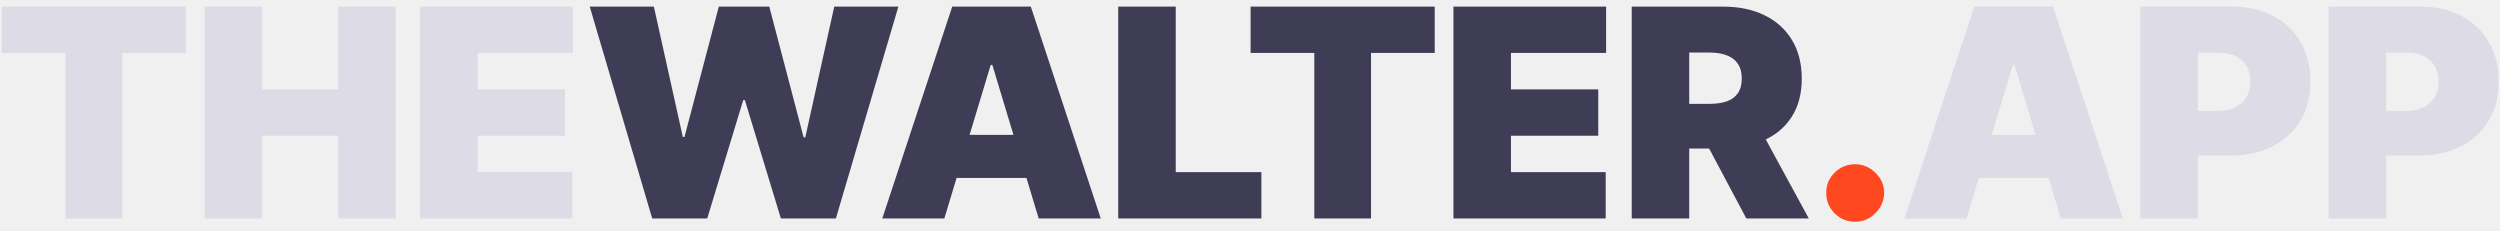
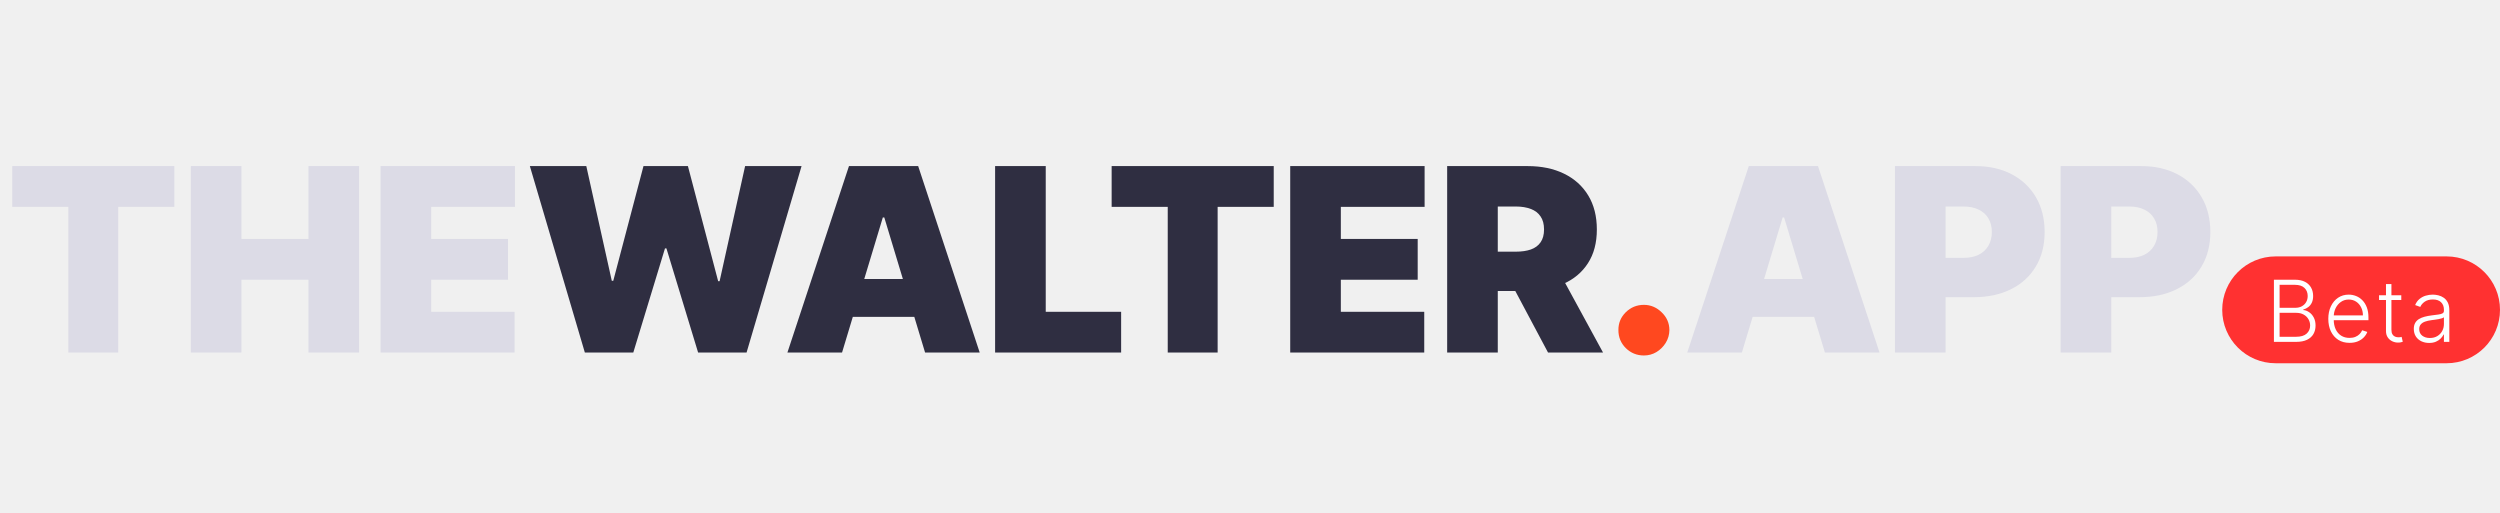
- <svg xmlns="http://www.w3.org/2000/svg" width="206" height="19" viewBox="0 0 206 19" fill="none">
-   <path d="M0.146 4.364V0.545H15.317V4.364H10.067V18H5.396V4.364H0.146ZM16.86 18V0.545H21.599V7.364H27.872V0.545H32.61V18H27.872V11.182H21.599V18H16.86ZM34.62 18V0.545H47.2V4.364H39.359V7.364H46.552V11.182H39.359V14.182H47.166V18H34.62ZM162.039 18H156.925L162.687 0.545H169.164L174.925 18H169.812L165.993 5.352H165.857L162.039 18ZM161.084 11.114H170.698V14.659H161.084V11.114ZM176.366 18V0.545H183.901C185.196 0.545 186.329 0.801 187.301 1.312C188.273 1.824 189.028 2.543 189.568 3.469C190.108 4.395 190.378 5.477 190.378 6.716C190.378 7.966 190.099 9.048 189.543 9.963C188.991 10.878 188.216 11.582 187.216 12.077C186.222 12.571 185.06 12.818 183.73 12.818H179.23V9.136H182.776C183.332 9.136 183.807 9.04 184.199 8.847C184.597 8.648 184.901 8.366 185.111 8.003C185.327 7.639 185.435 7.21 185.435 6.716C185.435 6.216 185.327 5.79 185.111 5.438C184.901 5.08 184.597 4.807 184.199 4.619C183.807 4.426 183.332 4.33 182.776 4.33H181.105V18H176.366ZM191.876 18V0.545H199.41C200.706 0.545 201.839 0.801 202.811 1.312C203.783 1.824 204.538 2.543 205.078 3.469C205.618 4.395 205.888 5.477 205.888 6.716C205.888 7.966 205.609 9.048 205.053 9.963C204.501 10.878 203.726 11.582 202.726 12.077C201.732 12.571 200.57 12.818 199.24 12.818H194.74V9.136H198.285C198.842 9.136 199.317 9.04 199.709 8.847C200.107 8.648 200.41 8.366 200.621 8.003C200.837 7.639 200.945 7.21 200.945 6.716C200.945 6.216 200.837 5.79 200.621 5.438C200.41 5.08 200.107 4.807 199.709 4.619C199.317 4.426 198.842 4.33 198.285 4.33H196.615V18H191.876Z" fill="#DCDBE6" />
-   <path d="M53.742 18L48.594 0.545H53.878L56.264 11.284H56.401L59.23 0.545H63.389L66.219 11.318H66.355L68.742 0.545H74.026L68.878 18H64.344L61.378 8.25H61.242L58.276 18H53.742ZM77.815 18H72.701L78.463 0.545H84.94L90.701 18H85.588L81.769 5.352H81.633L77.815 18ZM76.86 11.114H86.474V14.659H76.86V11.114ZM92.142 18V0.545H96.881V14.182H103.938V18H92.142ZM103.05 4.364V0.545H118.221V4.364H112.971V18H108.3V4.364H103.05ZM119.764 18V0.545H132.343V4.364H124.503V7.364H131.696V11.182H124.503V14.182H132.309V18H119.764ZM134.454 18V0.545H141.988C143.283 0.545 144.417 0.781 145.388 1.253C146.36 1.724 147.116 2.403 147.655 3.29C148.195 4.176 148.465 5.239 148.465 6.477C148.465 7.727 148.187 8.781 147.63 9.639C147.079 10.497 146.303 11.145 145.303 11.582C144.309 12.02 143.147 12.239 141.817 12.239H137.317V8.557H140.863C141.42 8.557 141.894 8.489 142.286 8.352C142.684 8.21 142.988 7.986 143.198 7.679C143.414 7.372 143.522 6.972 143.522 6.477C143.522 5.977 143.414 5.571 143.198 5.259C142.988 4.94 142.684 4.707 142.286 4.56C141.894 4.406 141.42 4.33 140.863 4.33H139.192V18H134.454ZM144.681 9.989L149.045 18H143.897L139.635 9.989H144.681Z" fill="#3F3D56" />
-   <path d="M152.87 18.273C152.211 18.273 151.645 18.043 151.174 17.582C150.708 17.116 150.478 16.551 150.483 15.886C150.478 15.239 150.708 14.685 151.174 14.224C151.645 13.764 152.211 13.534 152.87 13.534C153.495 13.534 154.046 13.764 154.523 14.224C155.006 14.685 155.251 15.239 155.256 15.886C155.251 16.329 155.134 16.733 154.907 17.097C154.685 17.454 154.395 17.741 154.037 17.957C153.68 18.168 153.29 18.273 152.87 18.273Z" fill="#FF481F" />
+ <svg xmlns="http://www.w3.org/2000/svg" width="234" height="48" viewBox="0 0 234 48" fill="none">
+   <path d="M1.146 19.364V15.546H16.317V19.364H11.067V33H6.396V19.364H1.146ZM17.86 33V15.546H22.599V22.364H28.872V15.546H33.61V33H28.872V26.182H22.599V33H17.86ZM35.62 33V15.546H48.2V19.364H40.359V22.364H47.552V26.182H40.359V29.182H48.166V33H35.62ZM163.039 33H157.925L163.687 15.546H170.164L175.925 33H170.812L166.993 20.352H166.857L163.039 33ZM162.084 26.114H171.698V29.659H162.084V26.114ZM177.366 33V15.546H184.901C186.196 15.546 187.329 15.801 188.301 16.312C189.273 16.824 190.028 17.543 190.568 18.469C191.108 19.395 191.378 20.477 191.378 21.716C191.378 22.966 191.099 24.048 190.543 24.963C189.991 25.878 189.216 26.582 188.216 27.077C187.222 27.571 186.06 27.818 184.73 27.818H180.23V24.136H183.776C184.332 24.136 184.807 24.04 185.199 23.847C185.597 23.648 185.901 23.366 186.111 23.003C186.327 22.639 186.435 22.21 186.435 21.716C186.435 21.216 186.327 20.79 186.111 20.438C185.901 20.079 185.597 19.807 185.199 19.619C184.807 19.426 184.332 19.329 183.776 19.329H182.105V33H177.366ZM192.876 33V15.546H200.41C201.706 15.546 202.839 15.801 203.811 16.312C204.783 16.824 205.538 17.543 206.078 18.469C206.618 19.395 206.888 20.477 206.888 21.716C206.888 22.966 206.609 24.048 206.053 24.963C205.501 25.878 204.726 26.582 203.726 27.077C202.732 27.571 201.57 27.818 200.24 27.818H195.74V24.136H199.285C199.842 24.136 200.317 24.04 200.709 23.847C201.107 23.648 201.41 23.366 201.621 23.003C201.837 22.639 201.945 22.21 201.945 21.716C201.945 21.216 201.837 20.79 201.621 20.438C201.41 20.079 201.107 19.807 200.709 19.619C200.317 19.426 199.842 19.329 199.285 19.329H197.615V33H192.876Z" fill="#DCDBE6" />
+   <path d="M54.742 33L49.594 15.546H54.878L57.264 26.284H57.401L60.23 15.546H64.389L67.219 26.318H67.355L69.742 15.546H75.026L69.878 33H65.344L62.378 23.25H62.242L59.276 33H54.742ZM78.815 33H73.701L79.463 15.546H85.94L91.701 33H86.588L82.769 20.352H82.633L78.815 33ZM77.86 26.114H87.474V29.659H77.86V26.114ZM93.142 33V15.546H97.881V29.182H104.938V33H93.142ZM104.05 19.364V15.546H119.221V19.364H113.971V33H109.3V19.364H104.05ZM120.764 33V15.546H133.343V19.364H125.503V22.364H132.696V26.182H125.503V29.182H133.309V33H120.764ZM135.454 33V15.546H142.988C144.283 15.546 145.417 15.781 146.388 16.253C147.36 16.724 148.116 17.403 148.655 18.29C149.195 19.176 149.465 20.239 149.465 21.477C149.465 22.727 149.187 23.781 148.63 24.639C148.079 25.497 147.303 26.145 146.303 26.582C145.309 27.02 144.147 27.239 142.817 27.239H138.317V23.557H141.863C142.42 23.557 142.894 23.489 143.286 23.352C143.684 23.21 143.988 22.986 144.198 22.679C144.414 22.372 144.522 21.972 144.522 21.477C144.522 20.977 144.414 20.571 144.198 20.259C143.988 19.94 143.684 19.707 143.286 19.56C142.894 19.406 142.42 19.329 141.863 19.329H140.192V33H135.454ZM145.681 24.989L150.045 33H144.897L140.635 24.989H145.681Z" fill="#2F2E41" />
+   <path d="M153.87 33.273C153.211 33.273 152.645 33.043 152.174 32.582C151.708 32.117 151.478 31.551 151.483 30.886C151.478 30.239 151.708 29.685 152.174 29.224C152.645 28.764 153.211 28.534 153.87 28.534C154.495 28.534 155.046 28.764 155.523 29.224C156.006 29.685 156.251 30.239 156.256 30.886C156.251 31.329 156.134 31.733 155.907 32.097C155.685 32.455 155.395 32.742 155.037 32.957C154.68 33.168 154.29 33.273 153.87 33.273Z" fill="#FF481F" />
+   <path d="M208 29C208 26.239 210.239 24 213 24H229C231.761 24 234 26.239 234 29V29C234 31.761 231.761 34 229 34H213C210.239 34 208 31.761 208 29V29Z" fill="#FF3131" />
+   <path d="M212.839 32V26.182H214.802C215.18 26.182 215.496 26.248 215.748 26.381C216.001 26.513 216.192 26.694 216.319 26.923C216.446 27.152 216.509 27.413 216.509 27.704C216.509 27.947 216.468 28.154 216.387 28.327C216.305 28.499 216.195 28.638 216.054 28.744C215.914 28.85 215.758 28.927 215.586 28.974V29.02C215.773 29.033 215.955 29.099 216.131 29.219C216.307 29.336 216.452 29.501 216.566 29.713C216.679 29.925 216.736 30.179 216.736 30.474C216.736 30.768 216.671 31.03 216.54 31.261C216.41 31.491 216.209 31.671 215.938 31.804C215.669 31.935 215.326 32 214.91 32H212.839ZM213.37 31.523H214.91C215.358 31.523 215.69 31.423 215.904 31.224C216.12 31.026 216.228 30.776 216.228 30.474C216.228 30.253 216.174 30.052 216.066 29.872C215.96 29.69 215.809 29.546 215.614 29.44C215.421 29.334 215.194 29.281 214.932 29.281H213.37V31.523ZM213.37 28.81H214.85C215.079 28.81 215.28 28.762 215.452 28.668C215.624 28.573 215.759 28.442 215.856 28.276C215.952 28.109 216 27.919 216 27.704C216 27.396 215.9 27.145 215.699 26.952C215.499 26.757 215.199 26.659 214.802 26.659H213.37V28.81ZM219.917 32.091C219.51 32.091 219.158 31.996 218.86 31.807C218.563 31.616 218.333 31.351 218.17 31.014C218.009 30.675 217.929 30.285 217.929 29.844C217.929 29.404 218.009 29.014 218.17 28.673C218.333 28.331 218.557 28.062 218.843 27.869C219.131 27.674 219.464 27.577 219.841 27.577C220.077 27.577 220.306 27.62 220.525 27.707C220.745 27.793 220.942 27.924 221.116 28.102C221.292 28.278 221.431 28.501 221.534 28.77C221.636 29.037 221.687 29.353 221.687 29.719V29.969H218.278V29.523H221.17C221.17 29.242 221.113 28.991 221 28.767C220.888 28.542 220.732 28.364 220.531 28.233C220.332 28.102 220.102 28.037 219.841 28.037C219.564 28.037 219.321 28.111 219.11 28.259C218.9 28.406 218.735 28.601 218.616 28.844C218.499 29.086 218.439 29.351 218.437 29.639V29.906C218.437 30.253 218.497 30.556 218.616 30.815C218.737 31.073 218.909 31.273 219.13 31.415C219.352 31.557 219.614 31.628 219.917 31.628C220.124 31.628 220.305 31.596 220.46 31.531C220.617 31.467 220.749 31.381 220.855 31.273C220.963 31.163 221.044 31.043 221.099 30.912L221.579 31.068C221.513 31.252 221.404 31.421 221.253 31.577C221.103 31.732 220.915 31.857 220.69 31.952C220.467 32.044 220.209 32.091 219.917 32.091ZM224.76 27.636V28.077H222.678V27.636H224.76ZM223.328 26.591H223.837V30.861C223.837 31.043 223.868 31.186 223.931 31.29C223.993 31.392 224.075 31.465 224.175 31.509C224.275 31.55 224.382 31.571 224.496 31.571C224.562 31.571 224.619 31.567 224.667 31.56C224.714 31.55 224.756 31.541 224.792 31.531L224.899 31.989C224.85 32.008 224.79 32.025 224.718 32.04C224.646 32.057 224.557 32.065 224.451 32.065C224.265 32.065 224.086 32.025 223.914 31.943C223.743 31.862 223.603 31.741 223.493 31.579C223.383 31.419 223.328 31.219 223.328 30.98V26.591ZM227.367 32.099C227.104 32.099 226.864 32.048 226.646 31.946C226.428 31.842 226.255 31.692 226.126 31.497C225.997 31.3 225.933 31.062 225.933 30.781C225.933 30.565 225.974 30.384 226.055 30.236C226.136 30.088 226.252 29.967 226.402 29.872C226.551 29.777 226.728 29.703 226.933 29.648C227.137 29.593 227.363 29.55 227.609 29.52C227.853 29.49 228.06 29.463 228.228 29.44C228.399 29.418 228.528 29.382 228.617 29.332C228.706 29.283 228.751 29.204 228.751 29.094V28.991C228.751 28.694 228.662 28.46 228.484 28.29C228.308 28.117 228.054 28.031 227.723 28.031C227.408 28.031 227.152 28.1 226.953 28.239C226.756 28.377 226.617 28.54 226.538 28.727L226.058 28.554C226.156 28.315 226.293 28.125 226.467 27.983C226.641 27.839 226.836 27.736 227.052 27.673C227.268 27.609 227.487 27.577 227.708 27.577C227.875 27.577 228.048 27.599 228.228 27.642C228.41 27.686 228.579 27.761 228.734 27.869C228.889 27.975 229.015 28.124 229.112 28.315C229.208 28.505 229.257 28.745 229.257 29.037V32H228.751V31.31H228.72C228.659 31.438 228.569 31.563 228.45 31.685C228.331 31.806 228.181 31.905 228.001 31.983C227.821 32.061 227.61 32.099 227.367 32.099ZM227.436 31.636C227.705 31.636 227.938 31.577 228.135 31.457C228.331 31.338 228.483 31.18 228.589 30.983C228.697 30.784 228.751 30.565 228.751 30.327V29.696C228.713 29.732 228.65 29.764 228.561 29.793C228.474 29.821 228.372 29.847 228.257 29.869C228.143 29.89 228.029 29.908 227.916 29.923C227.802 29.938 227.7 29.952 227.609 29.963C227.363 29.993 227.152 30.041 226.978 30.105C226.804 30.169 226.67 30.259 226.578 30.372C226.485 30.484 226.438 30.628 226.438 30.804C226.438 31.069 226.533 31.275 226.723 31.421C226.912 31.564 227.15 31.636 227.436 31.636Z" fill="white" />
</svg>
